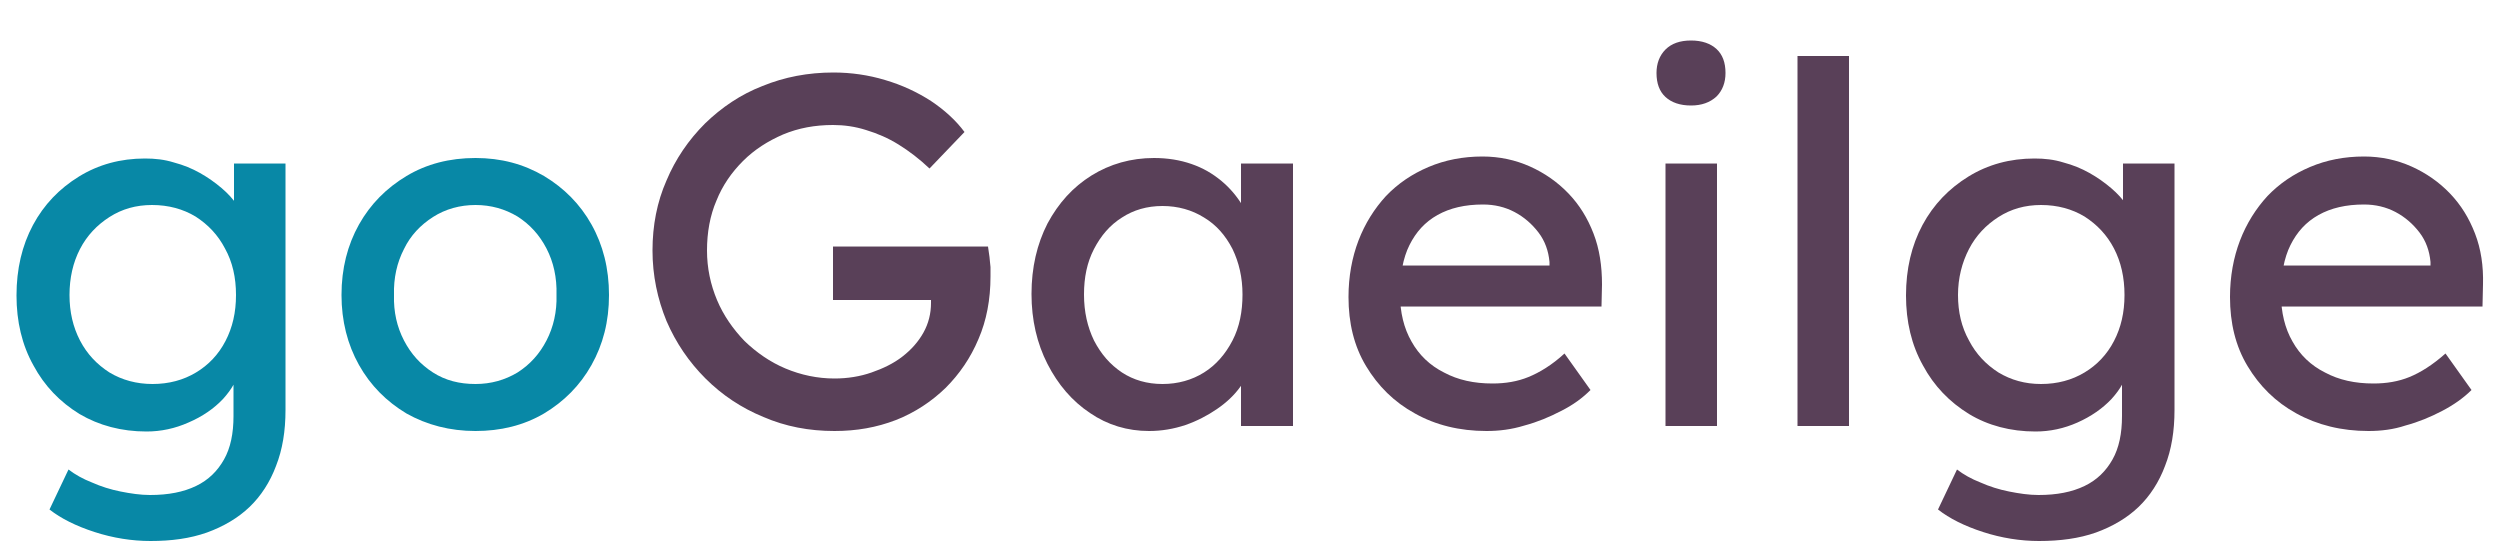
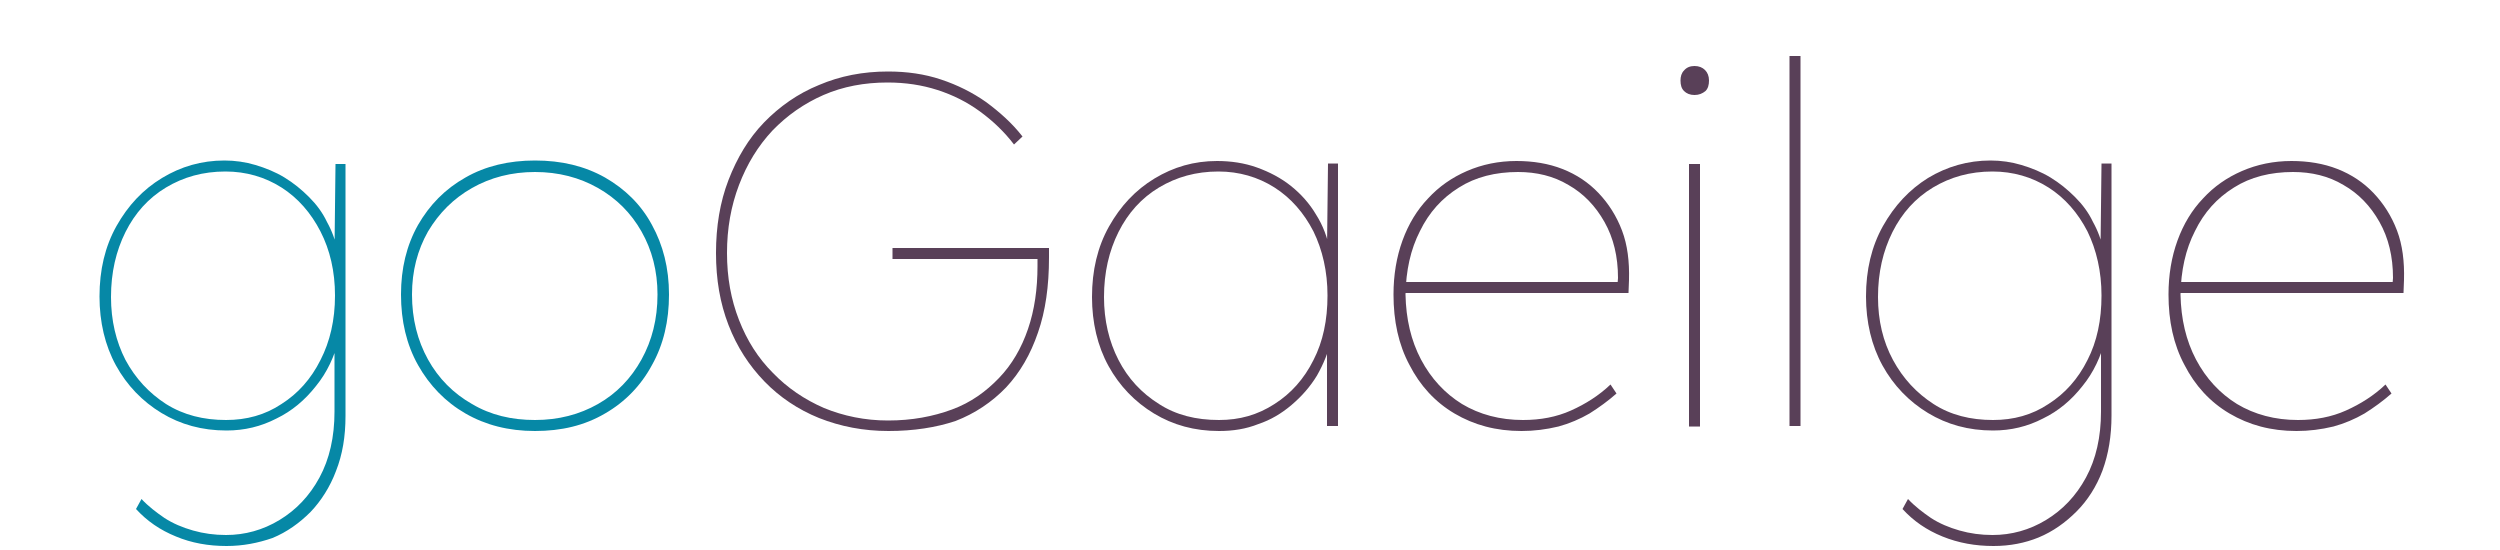
<svg xmlns="http://www.w3.org/2000/svg" version="1.1" id="Layer_1" x="0px" y="0px" viewBox="0 0 500 110" style="enable-background:new 0 0 500 110;" xml:space="preserve">
  <style type="text/css">
- 	.st0{fill:#0888A6;}
+ 	.st0{fill:#0688A6;}
	.st1{fill:#594058;}
</style>
  <g>
    <g>
-       <path class="st0" d="M30.1,108.2c-3.7,0-7.5-0.6-11.2-1.8c-3.7-1.2-6.7-2.7-9-4.5l3.8-8c1.3,1,2.9,1.9,4.7,2.6    c1.8,0.8,3.7,1.4,5.7,1.8s4,0.7,5.9,0.7c3.7,0,6.7-0.6,9.2-1.8c2.5-1.2,4.3-3,5.6-5.3c1.3-2.3,1.9-5.2,1.9-8.7V73.1l1.1,0.7    c-0.3,2.1-1.4,4-3.2,6c-1.8,1.9-4.1,3.5-6.9,4.7c-2.7,1.2-5.5,1.8-8.4,1.8c-5,0-9.5-1.2-13.4-3.5c-3.9-2.4-7-5.6-9.2-9.7    c-2.3-4.1-3.4-8.8-3.4-14c0-5.3,1.1-10,3.3-14.1c2.2-4.1,5.3-7.3,9.2-9.7c3.9-2.4,8.3-3.6,13.2-3.6c2,0,3.9,0.2,5.8,0.8    c1.9,0.5,3.6,1.2,5.2,2.1c1.6,0.9,3,1.9,4.3,3c1.3,1.1,2.3,2.2,3.1,3.4c0.8,1.2,1.3,2.3,1.5,3.4L46.8,45V32.7h10.3V82    c0,4.2-0.6,7.9-1.9,11.2c-1.2,3.2-3,6-5.3,8.2c-2.3,2.2-5.2,3.9-8.5,5.1C38,107.7,34.3,108.2,30.1,108.2z M30.5,76.8    c3.3,0,6.2-0.8,8.7-2.3c2.5-1.5,4.5-3.6,5.9-6.3c1.4-2.7,2.1-5.7,2.1-9.2c0-3.5-0.7-6.6-2.2-9.3c-1.4-2.7-3.4-4.8-5.9-6.4    c-2.5-1.5-5.4-2.3-8.7-2.3c-3.2,0-6,0.8-8.5,2.4c-2.5,1.6-4.5,3.7-5.9,6.4c-1.4,2.7-2.1,5.8-2.1,9.2c0,3.4,0.7,6.4,2.1,9.1    s3.4,4.8,5.9,6.4C24.4,76,27.3,76.8,30.5,76.8z" />
-       <path class="st0" d="M95.1,86.2c-5.1,0-9.7-1.2-13.8-3.5c-4-2.4-7.2-5.6-9.5-9.7c-2.3-4.1-3.5-8.8-3.5-14c0-5.3,1.2-10,3.5-14.1    c2.3-4.1,5.5-7.3,9.5-9.7c4-2.4,8.6-3.6,13.8-3.6c5.1,0,9.6,1.2,13.7,3.6c4,2.4,7.2,5.6,9.5,9.7c2.3,4.1,3.5,8.8,3.5,14.1    c0,5.3-1.2,9.9-3.5,14c-2.3,4.1-5.5,7.3-9.5,9.7C104.7,85.1,100.1,86.2,95.1,86.2z M95.1,76.8c3.1,0,5.9-0.8,8.4-2.3    c2.5-1.6,4.4-3.7,5.8-6.4c1.4-2.7,2.1-5.8,2-9.1c0.1-3.5-0.6-6.6-2-9.3c-1.4-2.7-3.3-4.8-5.8-6.4c-2.5-1.5-5.3-2.3-8.4-2.3    c-3.1,0-6,0.8-8.5,2.4c-2.5,1.6-4.5,3.7-5.8,6.4c-1.4,2.7-2.1,5.8-2,9.2c-0.1,3.4,0.6,6.4,2,9.1c1.4,2.7,3.3,4.8,5.8,6.4    C89.1,76.1,91.9,76.8,95.1,76.8z" />
-       <path class="st1" d="M166.9,86.2c-5.1,0-9.8-0.9-14.2-2.8c-4.4-1.8-8.3-4.4-11.6-7.7c-3.3-3.3-5.9-7.1-7.8-11.5    c-1.8-4.4-2.8-9.1-2.8-14.1c0-5,0.9-9.7,2.8-14c1.8-4.3,4.4-8.1,7.7-11.4c3.3-3.2,7.1-5.8,11.5-7.5c4.4-1.8,9.1-2.7,14.2-2.7    c3.5,0,7,0.5,10.3,1.5c3.4,1,6.4,2.4,9.2,4.2c2.7,1.8,5,3.9,6.7,6.2l-7,7.3c-2-1.9-4.1-3.5-6.2-4.8c-2.1-1.3-4.2-2.2-6.5-2.9    c-2.2-0.7-4.4-1-6.6-1c-3.6,0-6.9,0.6-10,1.9c-3,1.3-5.7,3-8,5.3c-2.3,2.3-4.1,4.9-5.3,7.9c-1.3,3-1.9,6.4-1.9,10    c0,3.5,0.7,6.8,2,9.9c1.3,3.1,3.2,5.8,5.5,8.2c2.4,2.3,5.1,4.2,8.2,5.5c3.1,1.3,6.4,2,9.8,2c2.6,0,5.1-0.4,7.4-1.2    c2.3-0.8,4.4-1.8,6.2-3.2c1.8-1.4,3.2-3,4.2-4.8c1-1.8,1.5-3.8,1.5-5.9v-2L188,60h-21.4V49.3h31c0.1,0.7,0.2,1.4,0.3,2.1    c0.1,0.7,0.1,1.4,0.2,2c0,0.6,0,1.2,0,1.9c0,4.6-0.8,8.8-2.4,12.5c-1.6,3.8-3.8,7-6.6,9.8c-2.8,2.7-6.1,4.9-9.9,6.4    C175.3,85.5,171.3,86.2,166.9,86.2z" />
-       <path class="st1" d="M229.8,86.2c-4.3,0-8.3-1.2-11.8-3.6c-3.6-2.4-6.4-5.7-8.5-9.8c-2.1-4.1-3.2-8.8-3.2-14    c0-5.3,1.1-10,3.2-14.1c2.2-4.1,5.1-7.3,8.8-9.6c3.7-2.3,7.9-3.5,12.5-3.5c2.7,0,5.2,0.4,7.5,1.2c2.3,0.8,4.2,1.9,6,3.4    c1.7,1.4,3.1,3.1,4.2,4.9c1.1,1.9,1.8,3.9,2,6l-2.3-0.8V32.7h10.4v52.5h-10.4V72.8l2.4-0.7c-0.4,1.8-1.2,3.5-2.5,5.2    c-1.2,1.7-2.8,3.2-4.7,4.5c-1.9,1.3-4,2.4-6.3,3.2C234.7,85.8,232.3,86.2,229.8,86.2z M232.5,76.8c3.1,0,5.9-0.8,8.3-2.3    c2.4-1.5,4.3-3.7,5.7-6.4c1.4-2.7,2-5.8,2-9.2c0-3.4-0.7-6.4-2-9.1c-1.4-2.7-3.2-4.8-5.7-6.3c-2.4-1.5-5.2-2.3-8.3-2.3    c-3.1,0-5.8,0.8-8.1,2.3c-2.4,1.5-4.2,3.6-5.6,6.3c-1.4,2.7-2,5.7-2,9.1c0,3.5,0.7,6.5,2,9.2c1.4,2.7,3.2,4.8,5.6,6.4    C226.7,76,229.4,76.8,232.5,76.8z" />
-       <path class="st1" d="M297.3,86.2c-5.4,0-10.2-1.2-14.3-3.5c-4.2-2.3-7.4-5.5-9.8-9.5c-2.4-4-3.5-8.6-3.5-13.8    c0-4.1,0.7-7.9,2-11.3c1.3-3.4,3.2-6.4,5.5-8.9c2.4-2.5,5.2-4.4,8.5-5.8c3.3-1.4,6.9-2.1,10.8-2.1c3.4,0,6.6,0.7,9.5,2    s5.5,3.1,7.7,5.4c2.2,2.3,3.8,4.9,5,8c1.2,3.1,1.7,6.5,1.7,10.2l-0.1,4.4h-42.9l-2.3-8.2h36.3l-1.5,1.7v-2.4    c-0.2-2.2-0.9-4.2-2.2-5.9c-1.3-1.7-2.9-3.1-4.8-4.1c-1.9-1-4-1.5-6.3-1.5c-3.6,0-6.6,0.7-9.1,2.1c-2.5,1.4-4.3,3.4-5.6,6    c-1.3,2.6-1.9,5.9-1.9,9.8c0,3.7,0.8,6.9,2.3,9.5c1.5,2.7,3.7,4.8,6.5,6.2c2.8,1.5,6,2.2,9.7,2.2c2.6,0,5-0.4,7.2-1.3    c2.2-0.9,4.7-2.4,7.2-4.7l5.2,7.3c-1.6,1.6-3.5,3-5.9,4.2c-2.3,1.2-4.7,2.2-7.3,2.9C302.3,85.9,299.8,86.2,297.3,86.2z" />
-       <path class="st1" d="M338.2,21.1c-2.2,0-3.9-0.6-5.1-1.7c-1.2-1.1-1.8-2.7-1.8-4.8c0-1.9,0.6-3.5,1.8-4.7c1.2-1.2,2.9-1.8,5.1-1.8    c2.2,0,3.9,0.6,5.1,1.7c1.2,1.1,1.8,2.7,1.8,4.8c0,1.9-0.6,3.5-1.8,4.7C342,20.5,340.3,21.1,338.2,21.1z M333.1,85.2V32.7h10.3    v52.5H333.1z" />
-       <path class="st1" d="M359.5,85.2v-74h10.3v74H359.5z" />
-       <path class="st1" d="M407.8,108.2c-3.7,0-7.5-0.6-11.2-1.8c-3.7-1.2-6.7-2.7-9-4.5l3.8-8c1.3,1,2.9,1.9,4.7,2.6    c1.8,0.8,3.7,1.4,5.7,1.8s4,0.7,5.9,0.7c3.7,0,6.7-0.6,9.2-1.8c2.5-1.2,4.3-3,5.6-5.3c1.3-2.3,1.9-5.2,1.9-8.7V73.1l1.1,0.7    c-0.3,2.1-1.4,4-3.2,6c-1.8,1.9-4.1,3.5-6.8,4.7c-2.7,1.2-5.5,1.8-8.4,1.8c-5,0-9.5-1.2-13.3-3.5c-3.9-2.4-7-5.6-9.2-9.7    c-2.3-4.1-3.4-8.8-3.4-14c0-5.3,1.1-10,3.3-14.1c2.2-4.1,5.3-7.3,9.2-9.7c3.9-2.4,8.3-3.6,13.2-3.6c2,0,3.9,0.2,5.8,0.8    c1.9,0.5,3.6,1.2,5.2,2.1c1.6,0.9,3,1.9,4.3,3c1.3,1.1,2.3,2.2,3.1,3.4c0.8,1.2,1.3,2.3,1.5,3.4l-2.2,0.8V32.7h10.3V82    c0,4.2-0.6,7.9-1.9,11.2c-1.2,3.2-3,6-5.3,8.2c-2.3,2.2-5.2,3.9-8.5,5.1C415.8,107.7,412,108.2,407.8,108.2z M408.2,76.8    c3.3,0,6.2-0.8,8.7-2.3c2.5-1.5,4.5-3.6,5.9-6.3c1.4-2.7,2.1-5.7,2.1-9.2c0-3.5-0.7-6.6-2.1-9.3c-1.4-2.7-3.4-4.8-5.9-6.4    c-2.5-1.5-5.4-2.3-8.7-2.3c-3.2,0-6,0.8-8.5,2.4c-2.5,1.6-4.5,3.7-5.9,6.4c-1.4,2.7-2.2,5.8-2.2,9.2c0,3.4,0.7,6.4,2.2,9.1    c1.4,2.7,3.4,4.8,5.9,6.4C402.2,76,405,76.8,408.2,76.8z" />
-       <path class="st1" d="M473.7,86.2c-5.4,0-10.2-1.2-14.4-3.5c-4.2-2.3-7.4-5.5-9.8-9.5c-2.4-4-3.5-8.6-3.5-13.8    c0-4.1,0.7-7.9,2-11.3c1.3-3.4,3.2-6.4,5.5-8.9c2.4-2.5,5.2-4.4,8.5-5.8c3.3-1.4,6.9-2.1,10.8-2.1c3.4,0,6.6,0.7,9.5,2    c2.9,1.3,5.5,3.1,7.7,5.4c2.2,2.3,3.8,4.9,5,8c1.2,3.1,1.7,6.5,1.6,10.2l-0.1,4.4h-42.9l-2.3-8.2h36.3l-1.5,1.7v-2.4    c-0.2-2.2-0.9-4.2-2.2-5.9c-1.3-1.7-2.9-3.1-4.8-4.1s-4-1.5-6.3-1.5c-3.6,0-6.6,0.7-9.1,2.1c-2.5,1.4-4.3,3.4-5.6,6    c-1.3,2.6-1.9,5.9-1.9,9.8c0,3.7,0.8,6.9,2.3,9.5c1.5,2.7,3.7,4.8,6.5,6.2c2.8,1.5,6,2.2,9.7,2.2c2.6,0,5-0.4,7.2-1.3    c2.2-0.9,4.6-2.4,7.2-4.7l5.2,7.3c-1.6,1.6-3.6,3-5.9,4.2s-4.7,2.2-7.3,2.9C478.7,85.9,476.2,86.2,473.7,86.2z" />
+       <path class="st0" d="M45.3,109.2c-3.6,0-7-0.6-10.1-1.9c-3.2-1.3-5.8-3.1-8-5.5l1.1-2c1.4,1.5,3,2.7,4.6,3.8    c1.7,1.1,3.6,1.9,5.7,2.5c2.1,0.6,4.3,0.9,6.6,0.9c3.8,0,7.4-1,10.7-3c3.3-2,6-4.8,8-8.5c2-3.7,3-8.1,3-13.2V68l0.9-0.3    c-0.9,3.6-2.4,6.8-4.6,9.5c-2.2,2.8-4.8,5-7.9,6.5c-3.1,1.6-6.4,2.4-10,2.4c-4.9,0-9.2-1.2-13-3.5c-3.8-2.3-6.9-5.5-9.1-9.5    c-2.2-4-3.3-8.7-3.3-13.8c0-5.3,1.1-10,3.4-14.1c2.3-4.1,5.3-7.3,9.1-9.6c3.8-2.3,7.9-3.5,12.5-3.5c2.1,0,4.2,0.3,6.2,0.9    c2,0.6,4,1.4,5.8,2.5c1.8,1.1,3.4,2.4,4.9,3.9c1.5,1.5,2.7,3.1,3.6,5c1,1.8,1.7,3.7,2.1,5.8L66.9,50l0.2-17.2h2v50.4    c0,4.1-0.6,7.7-1.9,11c-1.2,3.2-3,6-5.1,8.2c-2.2,2.2-4.7,4-7.6,5.2C51.6,108.6,48.6,109.2,45.3,109.2z M45.2,84    c4.1,0,7.8-1,11.1-3.2c3.3-2.1,5.9-5,7.8-8.8c1.9-3.7,2.9-8,2.9-12.9c0-4.8-1-9.1-2.9-12.8c-1.9-3.7-4.5-6.7-7.8-8.8    c-3.3-2.1-7.1-3.2-11.2-3.2c-4.5,0-8.4,1.1-11.9,3.2c-3.5,2.1-6.2,5.1-8.1,8.9c-1.9,3.8-2.9,8.1-2.9,13c0,4.7,1,8.9,2.9,12.6    c2,3.7,4.7,6.6,8.1,8.8C36.7,83,40.7,84,45.2,84z" />
+       <path class="st0" d="M107,86.2c-5.3,0-9.9-1.2-13.9-3.5c-4-2.3-7.2-5.6-9.5-9.7c-2.3-4.1-3.4-8.8-3.4-14.1c0-5.2,1.1-9.8,3.4-13.9    c2.3-4,5.4-7.2,9.5-9.5c4-2.3,8.7-3.4,13.9-3.4c5.3,0,9.9,1.1,14,3.4c4,2.3,7.2,5.4,9.4,9.5c2.2,4,3.4,8.6,3.4,13.9    c0,5.3-1.1,10-3.4,14.1c-2.2,4.1-5.4,7.4-9.4,9.7C116.9,85.1,112.3,86.2,107,86.2z M107,84c4.7,0,8.9-1.1,12.6-3.2    c3.7-2.1,6.6-5.1,8.7-8.9c2.1-3.8,3.2-8.1,3.2-13c0-4.7-1.1-8.9-3.2-12.6c-2.1-3.7-5-6.6-8.7-8.7c-3.7-2.1-7.9-3.2-12.6-3.2    c-4.7,0-8.9,1.1-12.6,3.2c-3.7,2.1-6.6,5-8.8,8.7c-2.1,3.7-3.2,7.9-3.2,12.6c0,4.9,1.1,9.2,3.2,13c2.1,3.8,5.1,6.8,8.8,8.9    C98.1,83,102.3,84,107,84z" />
+       <path class="st1" d="M177.7,86.2c-5,0-9.6-0.9-13.9-2.6c-4.2-1.7-7.9-4.2-10.9-7.3c-3.1-3.2-5.5-6.9-7.2-11.3    c-1.7-4.4-2.5-9.1-2.5-14.4c0-5.3,0.8-10.2,2.5-14.6c1.7-4.4,4-8.3,7.1-11.5c3.1-3.2,6.8-5.8,11-7.5c4.2-1.8,8.8-2.7,13.8-2.7    c3.8,0,7.3,0.5,10.6,1.6c3.3,1.1,6.3,2.6,9,4.5c2.7,2,5.2,4.2,7.3,6.9l-1.7,1.6c-1.9-2.5-4.2-4.7-6.8-6.6    c-2.6-1.9-5.4-3.3-8.5-4.3s-6.4-1.5-10-1.5c-4.6,0-8.9,0.8-12.8,2.5c-3.9,1.7-7.3,4.1-10.2,7.1c-2.9,3.1-5.1,6.7-6.7,10.9    c-1.6,4.2-2.4,8.7-2.4,13.6c0,4.9,0.8,9.3,2.4,13.4c1.6,4.1,3.8,7.6,6.8,10.6c2.9,3,6.3,5.3,10.2,7c3.9,1.6,8.2,2.5,12.8,2.5    c4.8,0,9-0.8,12.8-2.2s6.8-3.6,9.4-6.3c2.6-2.7,4.5-6,5.8-9.8c1.3-3.8,1.9-8,1.9-12.6v-1.9l0.6,0.5h-29.6v-2.2h31.3    c0,0.4,0,0.7,0,0.9c0,0.2,0,0.4,0,0.6c0,0.1,0,0.3,0,0.4c0,5.7-0.7,10.7-2.2,15c-1.5,4.4-3.6,8-6.4,11c-2.8,2.9-6.2,5.2-10.1,6.7    C187.2,85.5,182.7,86.2,177.7,86.2z" />
+       <path class="st1" d="M243.8,86.2c-4.9,0-9.2-1.2-13-3.5c-3.8-2.3-6.9-5.5-9.1-9.5c-2.2-4-3.3-8.7-3.3-13.8c0-5.3,1.1-10,3.4-14.1    c2.3-4.1,5.3-7.3,9.1-9.6c3.8-2.3,7.9-3.5,12.5-3.5c2.8,0,5.5,0.4,8,1.3c2.5,0.9,4.8,2.1,6.8,3.7s3.7,3.5,5,5.7    c1.4,2.2,2.3,4.6,2.8,7.3l-0.6-0.3l0.2-17.2h2v52.5h-2.2V68l0.9-0.3c-0.6,2.7-1.6,5.1-2.9,7.4c-1.4,2.3-3.1,4.2-5.1,5.9    c-2,1.7-4.2,3-6.6,3.8C249.2,85.8,246.6,86.2,243.8,86.2z M243.8,84c4.1,0,7.7-1,11.1-3.2c3.3-2.1,5.9-5,7.8-8.8    c1.9-3.7,2.8-8,2.8-12.9c0-4.8-1-9.1-2.8-12.8c-1.9-3.7-4.5-6.7-7.8-8.8c-3.3-2.1-7.1-3.2-11.2-3.2c-4.5,0-8.4,1.1-11.9,3.2    c-3.5,2.1-6.2,5.1-8.1,8.9c-1.9,3.8-2.9,8.1-2.9,13c0,4.7,1,8.9,2.9,12.6c1.9,3.7,4.6,6.6,8.1,8.8C235.2,83,239.2,84,243.8,84z" />
+       <path class="st1" d="M304.3,86.2c-5.1,0-9.5-1.2-13.4-3.5c-3.9-2.3-6.9-5.6-9-9.7c-2.2-4.1-3.2-8.8-3.2-14.1    c0-3.9,0.6-7.5,1.8-10.8c1.2-3.3,2.9-6.1,5.1-8.4c2.2-2.4,4.8-4.2,7.8-5.5c3-1.3,6.3-2,9.9-2c3.3,0,6.4,0.5,9.2,1.6    s5.2,2.7,7.2,4.8c2,2.1,3.6,4.6,4.7,7.5c1.1,2.9,1.5,6.2,1.4,9.9l-0.1,2.6h-45.7v-2.2h44.6l-1.2,1.7l0.2-2.5c0-4.3-0.9-8-2.7-11.2    c-1.8-3.2-4.2-5.7-7.2-7.4c-3-1.8-6.4-2.6-10.1-2.6c-4.5,0-8.5,1-11.8,3.1c-3.4,2.1-6,5-7.8,8.7c-1.9,3.7-2.8,7.9-2.9,12.7    c0.1,4.9,1.1,9.2,3.1,13c2,3.8,4.8,6.8,8.2,8.9c3.5,2.1,7.6,3.2,12.2,3.2c3.5,0,6.7-0.6,9.6-1.9c2.9-1.3,5.6-3,7.9-5.2l1.2,1.8    c-1.7,1.5-3.5,2.8-5.4,4c-1.9,1.1-4,2-6.2,2.6C309.2,85.9,306.8,86.2,304.3,86.2z" />
+       <path class="st1" d="M338.9,19c-0.9,0-1.6-0.3-2.1-0.8c-0.5-0.5-0.7-1.2-0.7-2.1c0-0.8,0.2-1.5,0.7-2c0.5-0.6,1.2-0.9,2.1-0.9    c0.9,0,1.6,0.3,2.1,0.8c0.5,0.5,0.8,1.2,0.8,2.1c0,0.9-0.2,1.6-0.7,2.1C340.5,18.7,339.8,19,338.9,19z M337.8,85.2V32.8h2.2v52.5    H337.8z" />
+       <path class="st1" d="M357.9,85.2v-74h2.2v74H357.9z" />
+       <path class="st1" d="M398.7,109.2c-3.6,0-7-0.6-10.2-1.9c-3.2-1.3-5.8-3.1-8-5.5l1.1-2c1.4,1.5,3,2.7,4.6,3.8    c1.7,1.1,3.6,1.9,5.7,2.5c2.1,0.6,4.3,0.9,6.6,0.9c3.8,0,7.4-1,10.7-3s6-4.8,8-8.5c2-3.7,3-8.1,3-13.2V68l0.9-0.3    c-0.9,3.6-2.4,6.8-4.6,9.5c-2.2,2.8-4.8,5-7.9,6.5c-3.1,1.6-6.4,2.4-10,2.4c-4.9,0-9.2-1.2-13-3.5c-3.8-2.3-6.9-5.5-9.1-9.5    c-2.2-4-3.3-8.7-3.3-13.8c0-5.3,1.1-10,3.4-14.1c2.3-4.1,5.3-7.3,9-9.6c3.8-2.3,8-3.5,12.5-3.5c2.1,0,4.2,0.3,6.2,0.9    c2,0.6,4,1.4,5.8,2.5c1.8,1.1,3.4,2.4,4.9,3.9c1.5,1.5,2.7,3.1,3.6,5c1,1.8,1.7,3.7,2.1,5.8l-0.6-0.3l0.2-17.2h2v50.4    c0,4.1-0.6,7.7-1.8,11c-1.2,3.2-3,6-5.2,8.2c-2.2,2.2-4.7,4-7.6,5.2C405,108.6,402,109.2,398.7,109.2z M398.6,84    c4.1,0,7.8-1,11.1-3.2c3.3-2.1,5.9-5,7.8-8.8c1.9-3.7,2.8-8,2.8-12.9c0-4.8-1-9.1-2.8-12.8c-1.9-3.7-4.5-6.7-7.8-8.8    c-3.3-2.1-7.1-3.2-11.2-3.2c-4.5,0-8.4,1.1-11.9,3.2c-3.5,2.1-6.2,5.1-8.1,8.9c-1.9,3.8-2.9,8.1-2.9,13c0,4.7,1,8.9,3,12.6    c2,3.7,4.7,6.6,8.1,8.8C390.1,83,394.1,84,398.6,84z" />
+       <path class="st1" d="M459.3,86.2c-5.1,0-9.5-1.2-13.4-3.5c-3.9-2.3-6.9-5.6-9-9.7c-2.2-4.1-3.2-8.8-3.2-14.1    c0-3.9,0.6-7.5,1.8-10.8c1.2-3.3,2.9-6.1,5.1-8.4c2.2-2.4,4.8-4.2,7.8-5.5c3-1.3,6.3-2,9.9-2c3.3,0,6.4,0.5,9.2,1.6    s5.2,2.7,7.2,4.8c2,2.1,3.6,4.6,4.7,7.5c1.1,2.9,1.5,6.2,1.4,9.9l-0.1,2.6h-45.7v-2.2h44.6l-1.2,1.7l0.2-2.5c0-4.3-0.9-8-2.7-11.2    c-1.8-3.2-4.2-5.7-7.2-7.4c-3-1.8-6.4-2.6-10.1-2.6c-4.5,0-8.5,1-11.8,3.1c-3.4,2.1-6,5-7.8,8.7c-1.9,3.7-2.8,7.9-2.9,12.7    c0.1,4.9,1.1,9.2,3.1,13c2,3.8,4.8,6.8,8.2,8.9c3.5,2.1,7.6,3.2,12.2,3.2c3.5,0,6.7-0.6,9.6-1.9c2.9-1.3,5.6-3,7.9-5.2l1.2,1.8    c-1.7,1.5-3.5,2.8-5.4,4c-1.9,1.1-4,2-6.2,2.6C464.2,85.9,461.8,86.2,459.3,86.2z" />
    </g>
  </g>
</svg>
